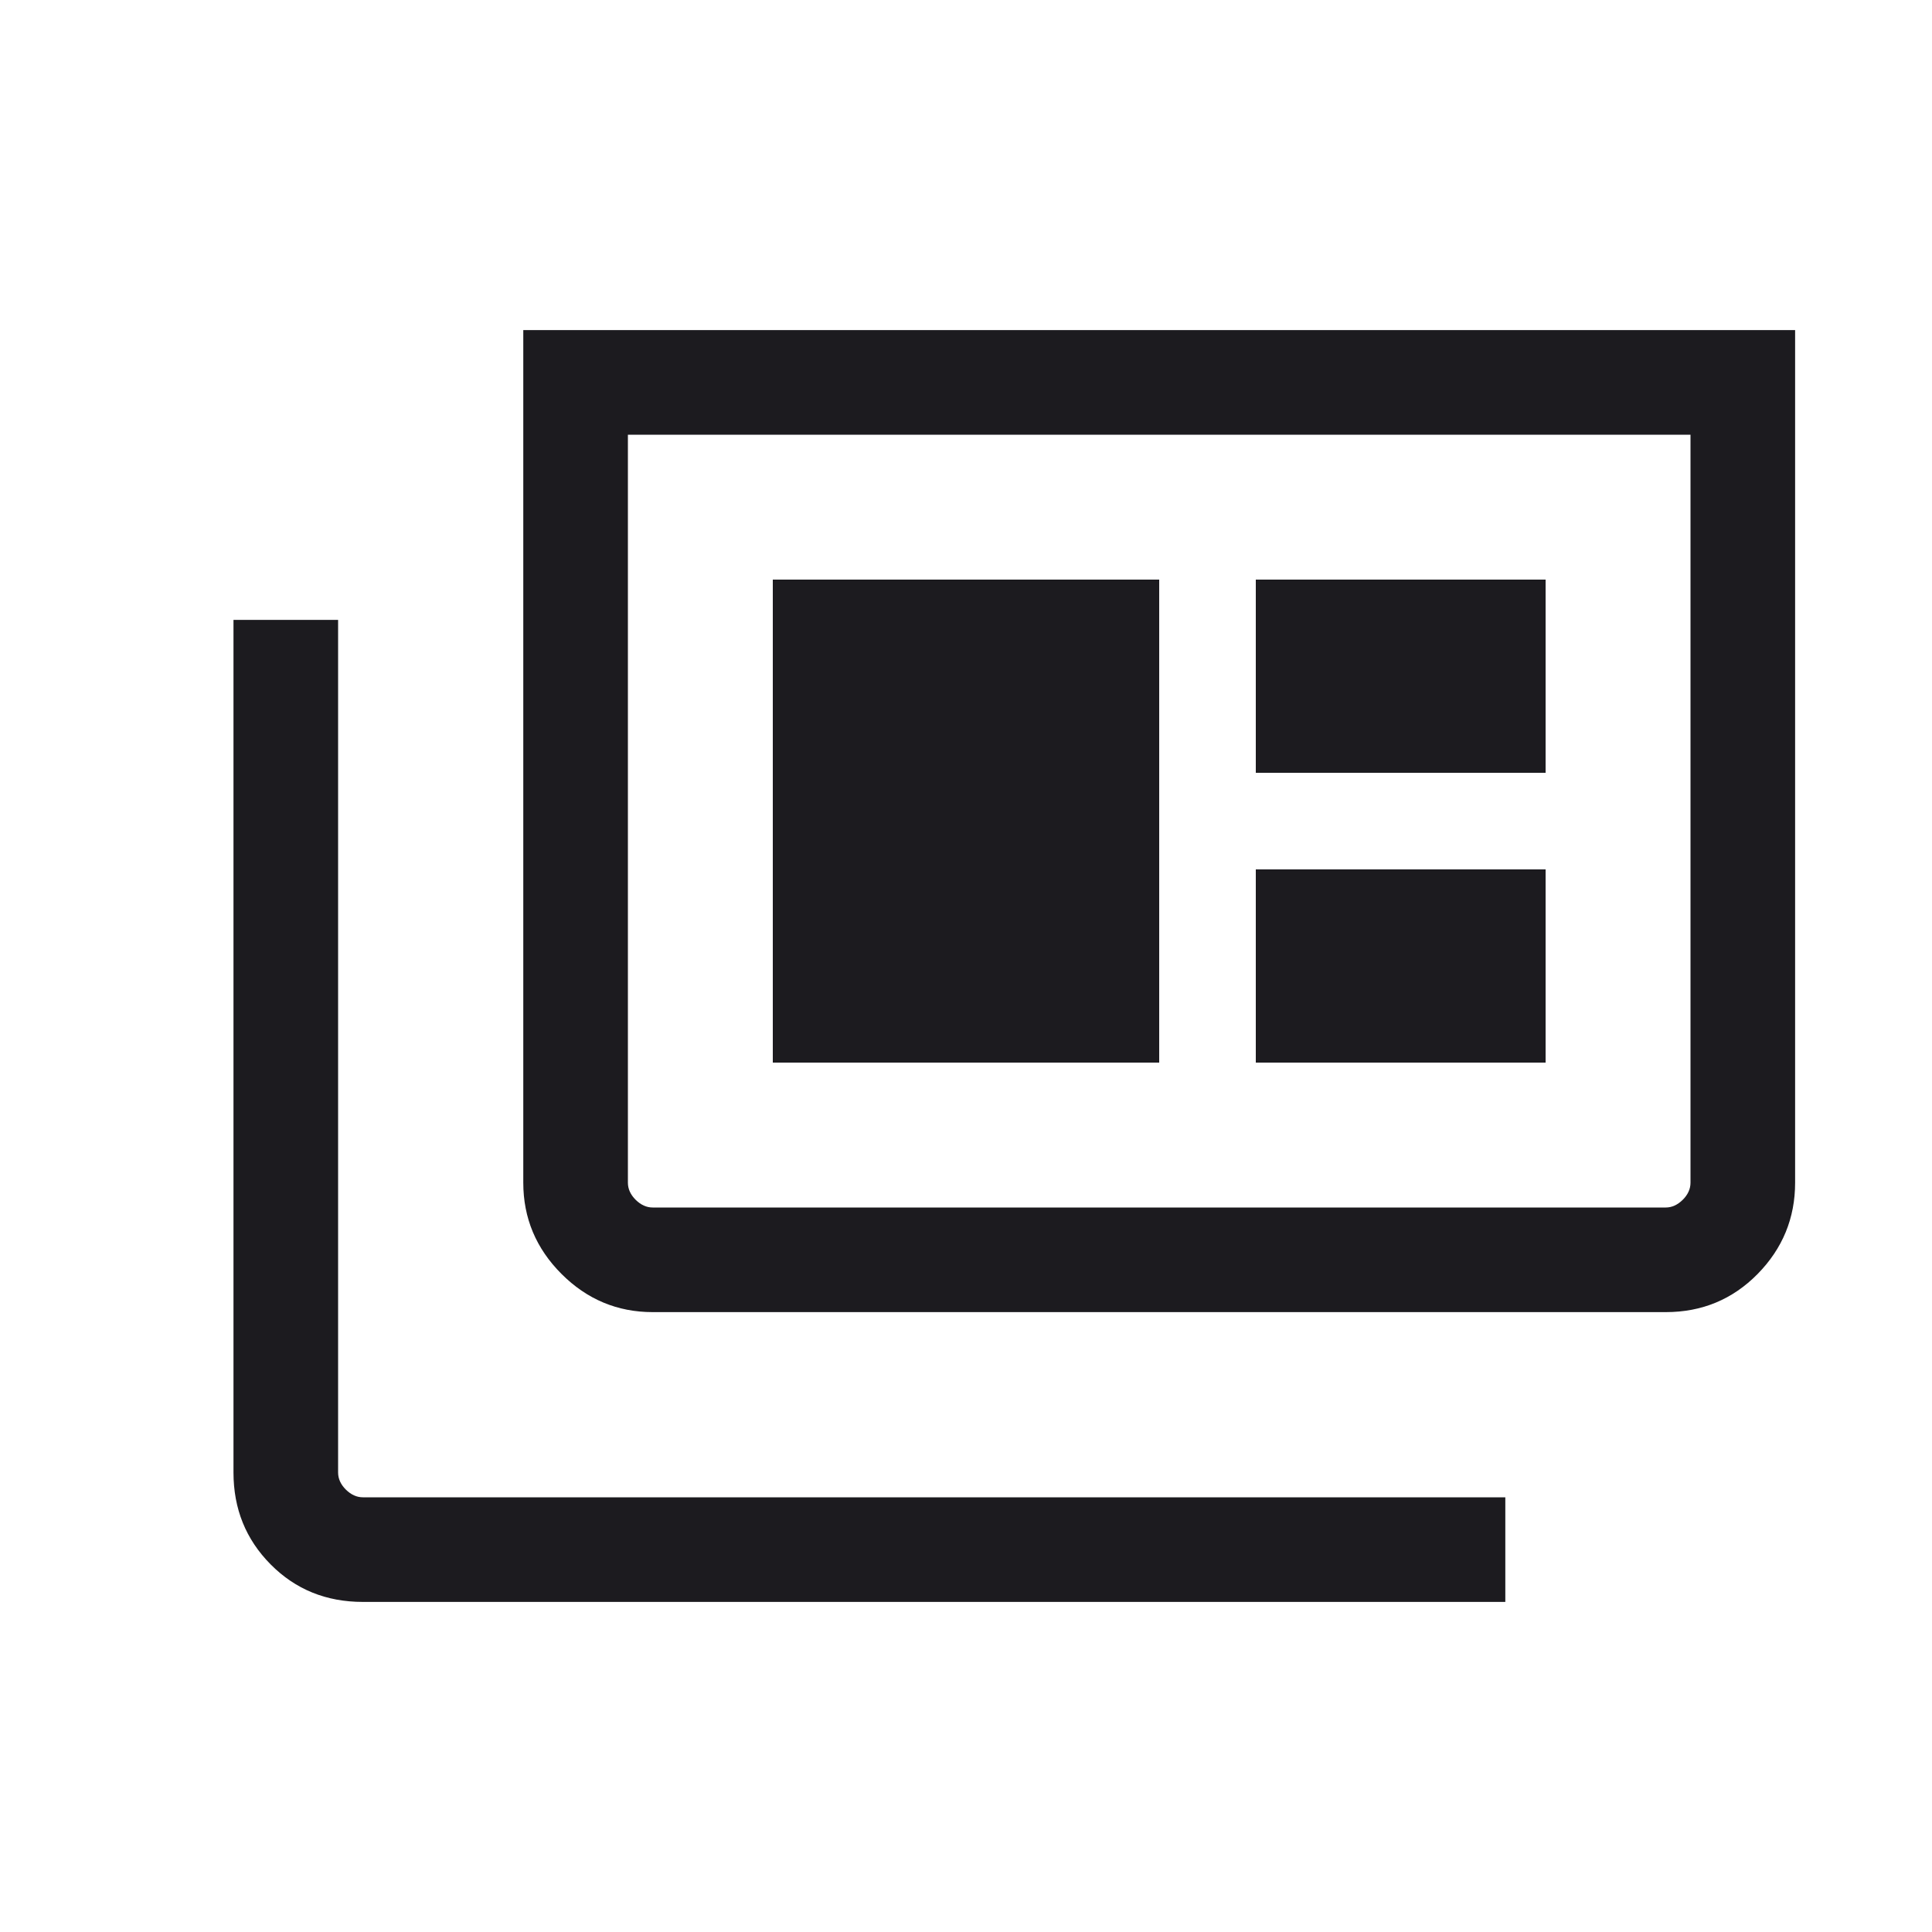
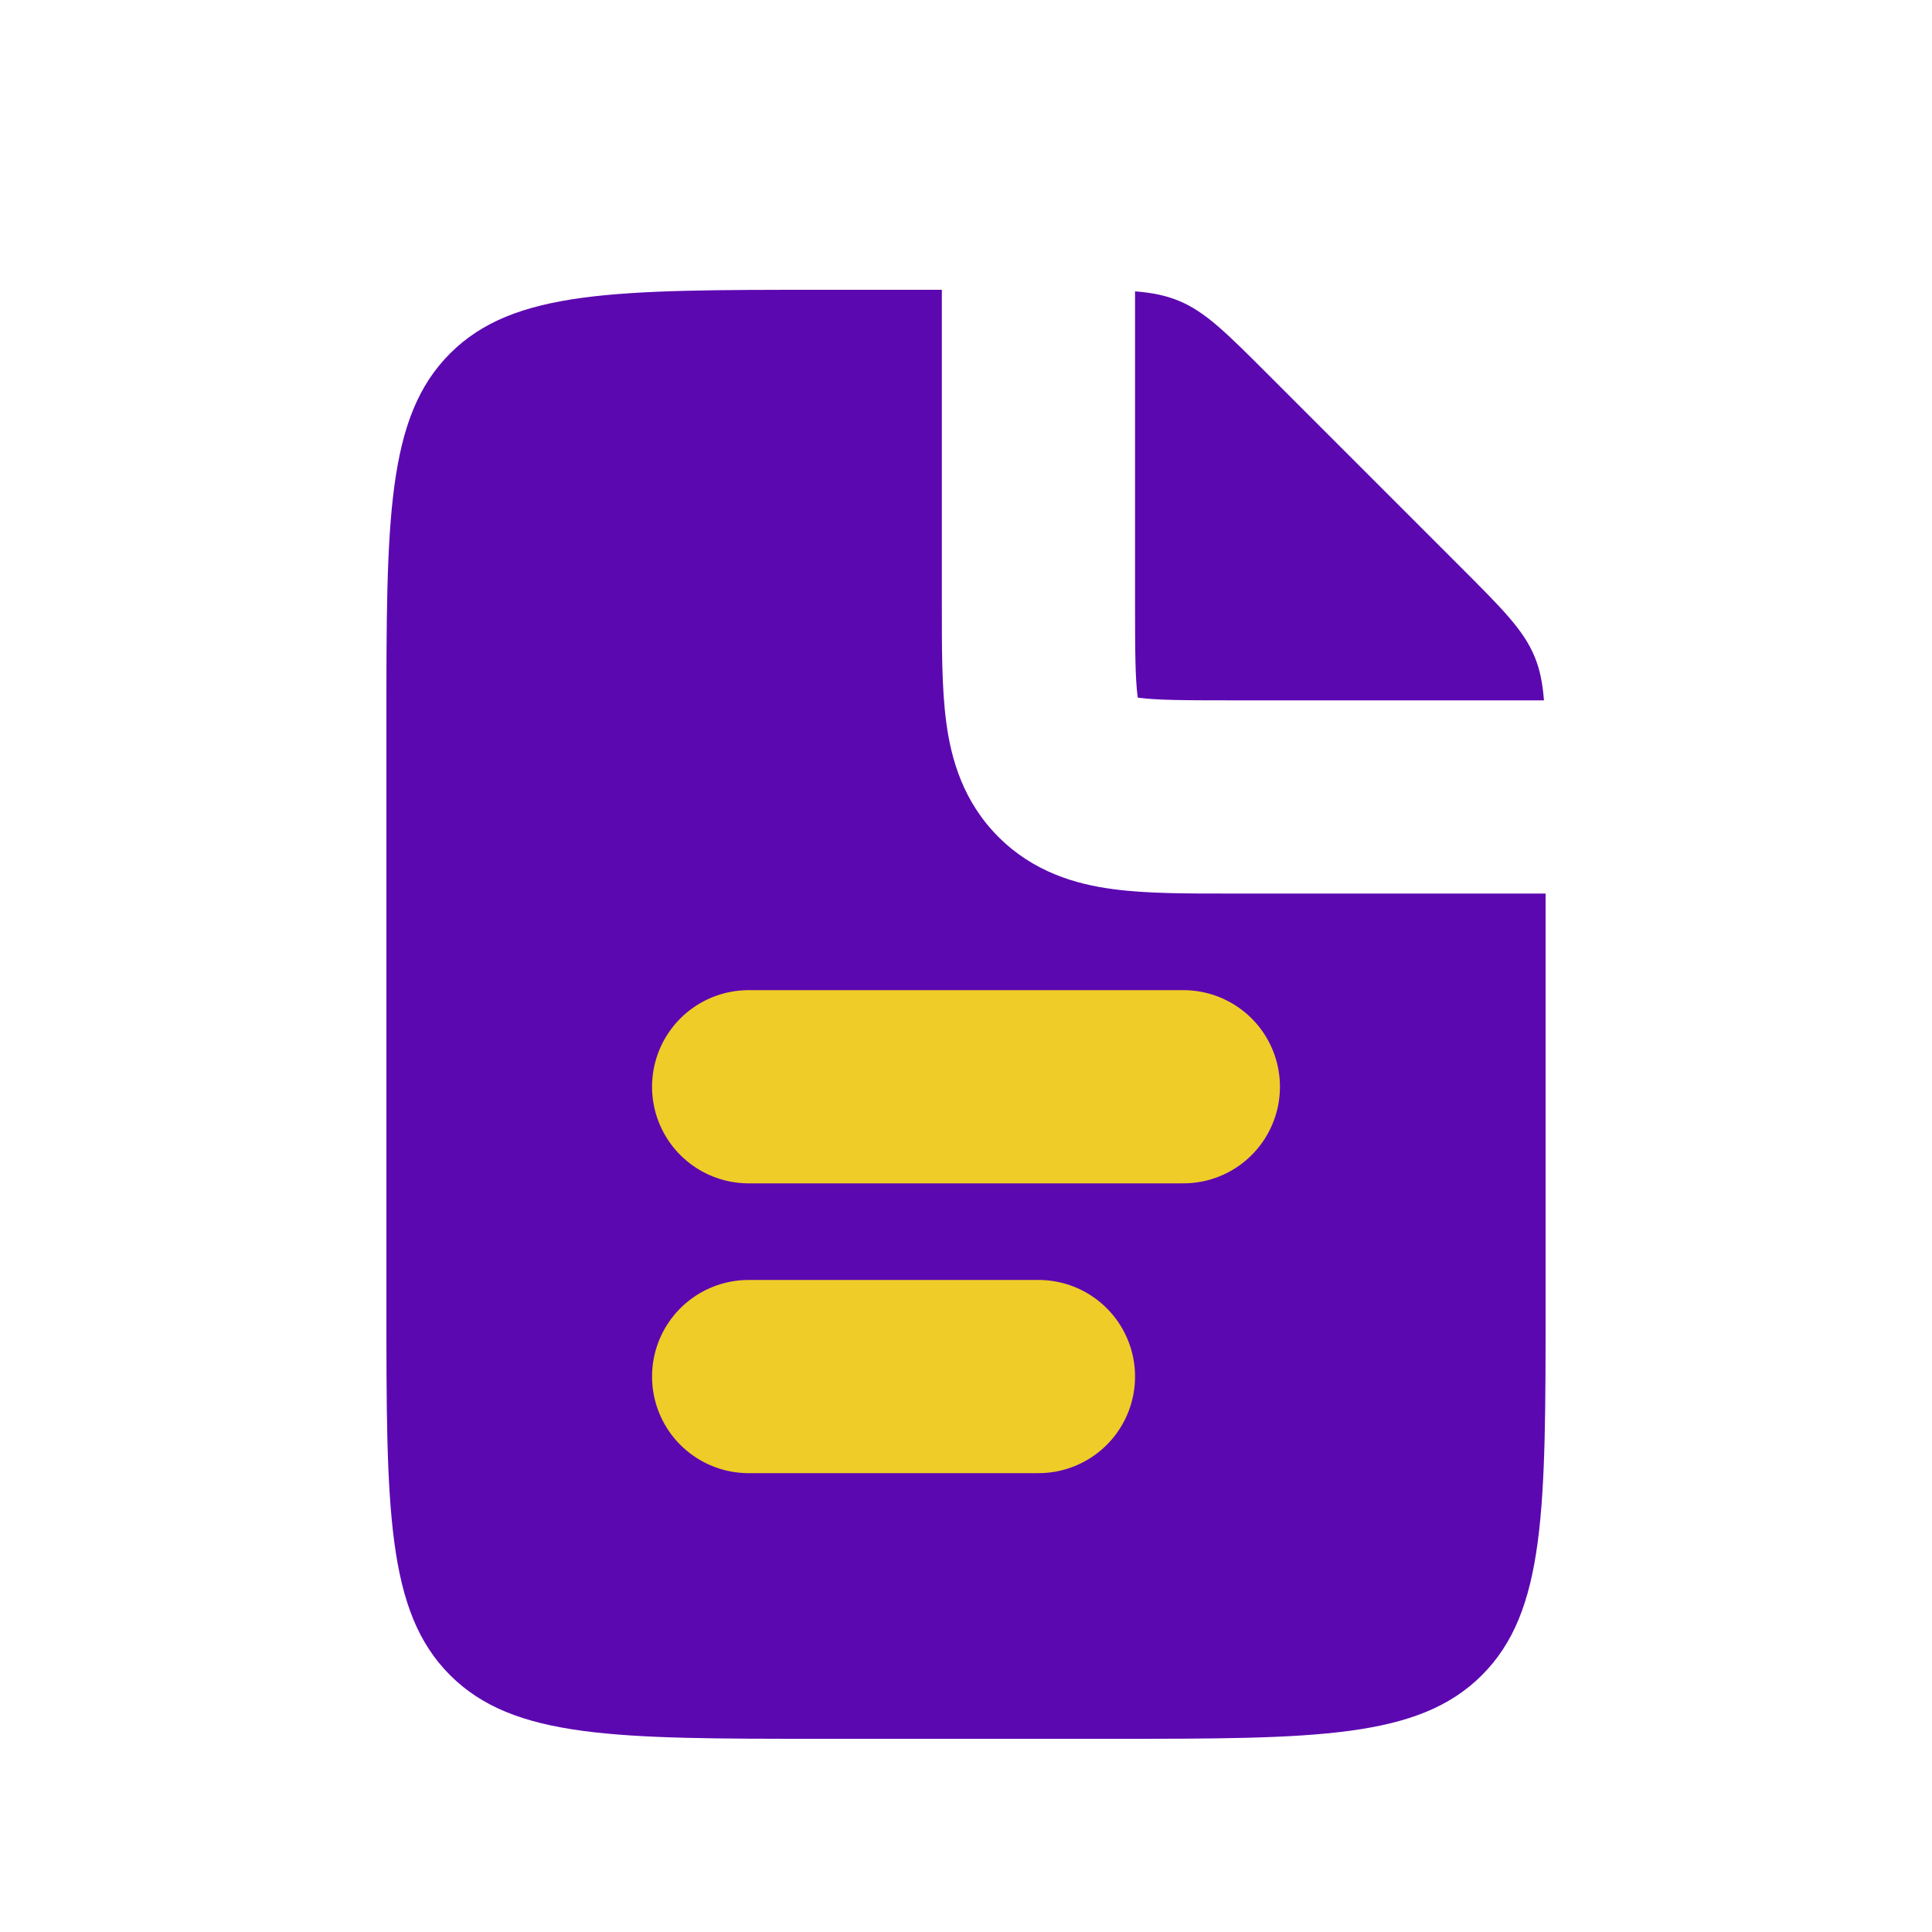
<svg xmlns="http://www.w3.org/2000/svg" width="20" height="20" viewBox="0 0 20 20" fill="none">
-   <mask id="mask0_379_1686" style="mask-type:alpha" maskUnits="userSpaceOnUse" x="0" y="0" width="20" height="20">
-     <rect width="20" height="20" fill="#D9D9D9" />
-   </mask>
-   <g mask="url(#mask0_379_1686)">
-     <path d="M3.757 16.583C3.377 16.583 3.059 16.454 2.802 16.195C2.545 15.936 2.417 15.619 2.417 15.243V6.417H3.5V15.243C3.5 15.308 3.527 15.367 3.58 15.42C3.634 15.473 3.692 15.5 3.757 15.5H15.583V16.583H3.757ZM6.757 13.583C6.391 13.583 6.076 13.451 5.813 13.188C5.549 12.924 5.417 12.609 5.417 12.243V3.417H18.583V12.243C18.583 12.609 18.454 12.924 18.195 13.188C17.936 13.451 17.619 13.583 17.244 13.583H6.757ZM6.757 12.5H17.244C17.308 12.5 17.366 12.473 17.42 12.42C17.473 12.367 17.5 12.308 17.5 12.243V4.5H6.5V12.243C6.5 12.308 6.527 12.367 6.58 12.42C6.634 12.473 6.692 12.5 6.757 12.5ZM8 11H12V6H8V11ZM13 11H16V9H13V11ZM13 8H16V6H13V8Z" fill="#1C1B1F" />
-   </g>
+   <path d="M9.75 6.25C9.75 6.693 9.748 7.126 9.796 7.48C9.847 7.864 9.973 8.301 10.336 8.664C10.699 9.027 11.136 9.153 11.52 9.204C11.874 9.252 12.307 9.25 12.75 9.25H16V13.5C16 15.621 16 16.682 15.341 17.341C14.682 18 13.621 18 11.5 18H8.5C6.379 18 5.318 18 4.659 17.341C4 16.682 4 15.621 4 13.5V7.5C4 5.379 4 4.318 4.659 3.659C5.318 3 6.379 3 8.5 3H9.75V6.25ZM11.75 3.016C11.929 3.03 12.07 3.059 12.203 3.114C12.479 3.228 12.696 3.446 13.129 3.879L15.121 5.871C15.554 6.304 15.771 6.521 15.886 6.797C15.941 6.93 15.969 7.071 15.983 7.25H12.75C12.251 7.25 11.976 7.248 11.786 7.223C11.784 7.222 11.781 7.221 11.778 7.221C11.778 7.219 11.778 7.216 11.777 7.214C11.752 7.024 11.75 6.75 11.75 6.25V3.016Z" fill="#5C08B1" />
+   <path d="M7.75 11.25L12.25 11.25" stroke="#EFCC27" stroke-width="2" stroke-linecap="round" />
+   <path d="M7.75 14.25L10.75 14.25" stroke="#EFCC27" stroke-width="2" stroke-linecap="round" />
</svg>
